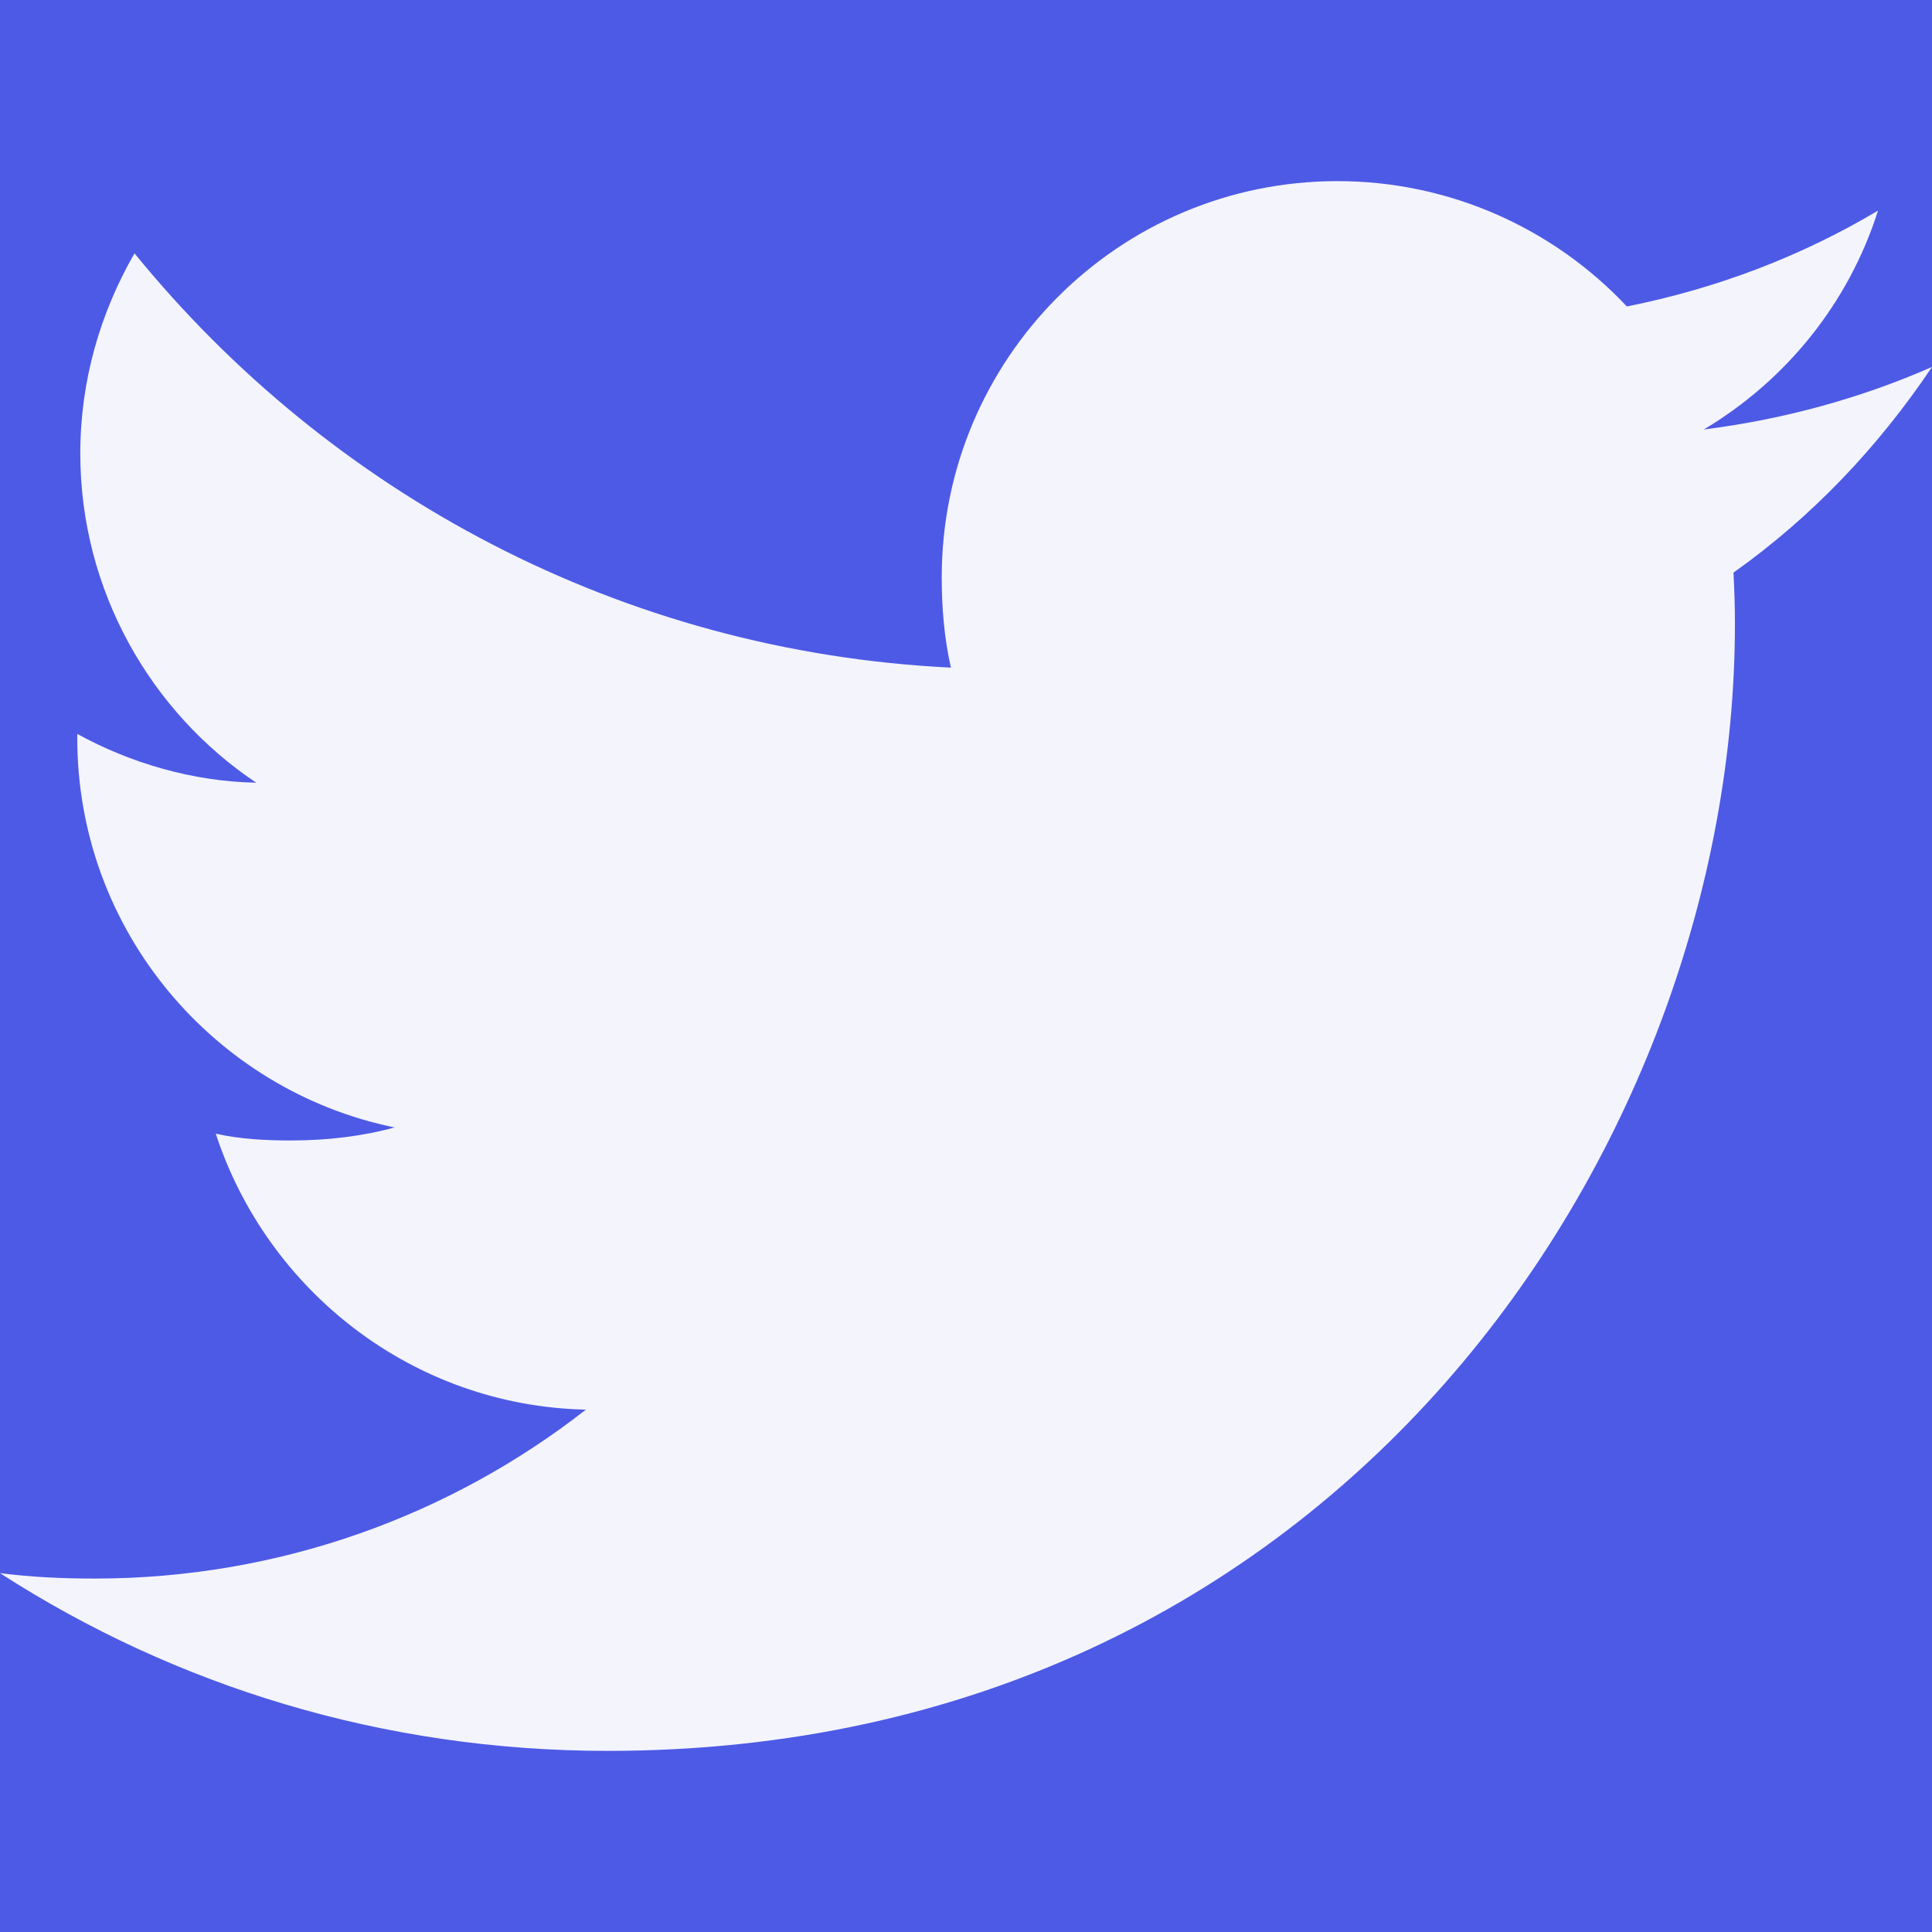
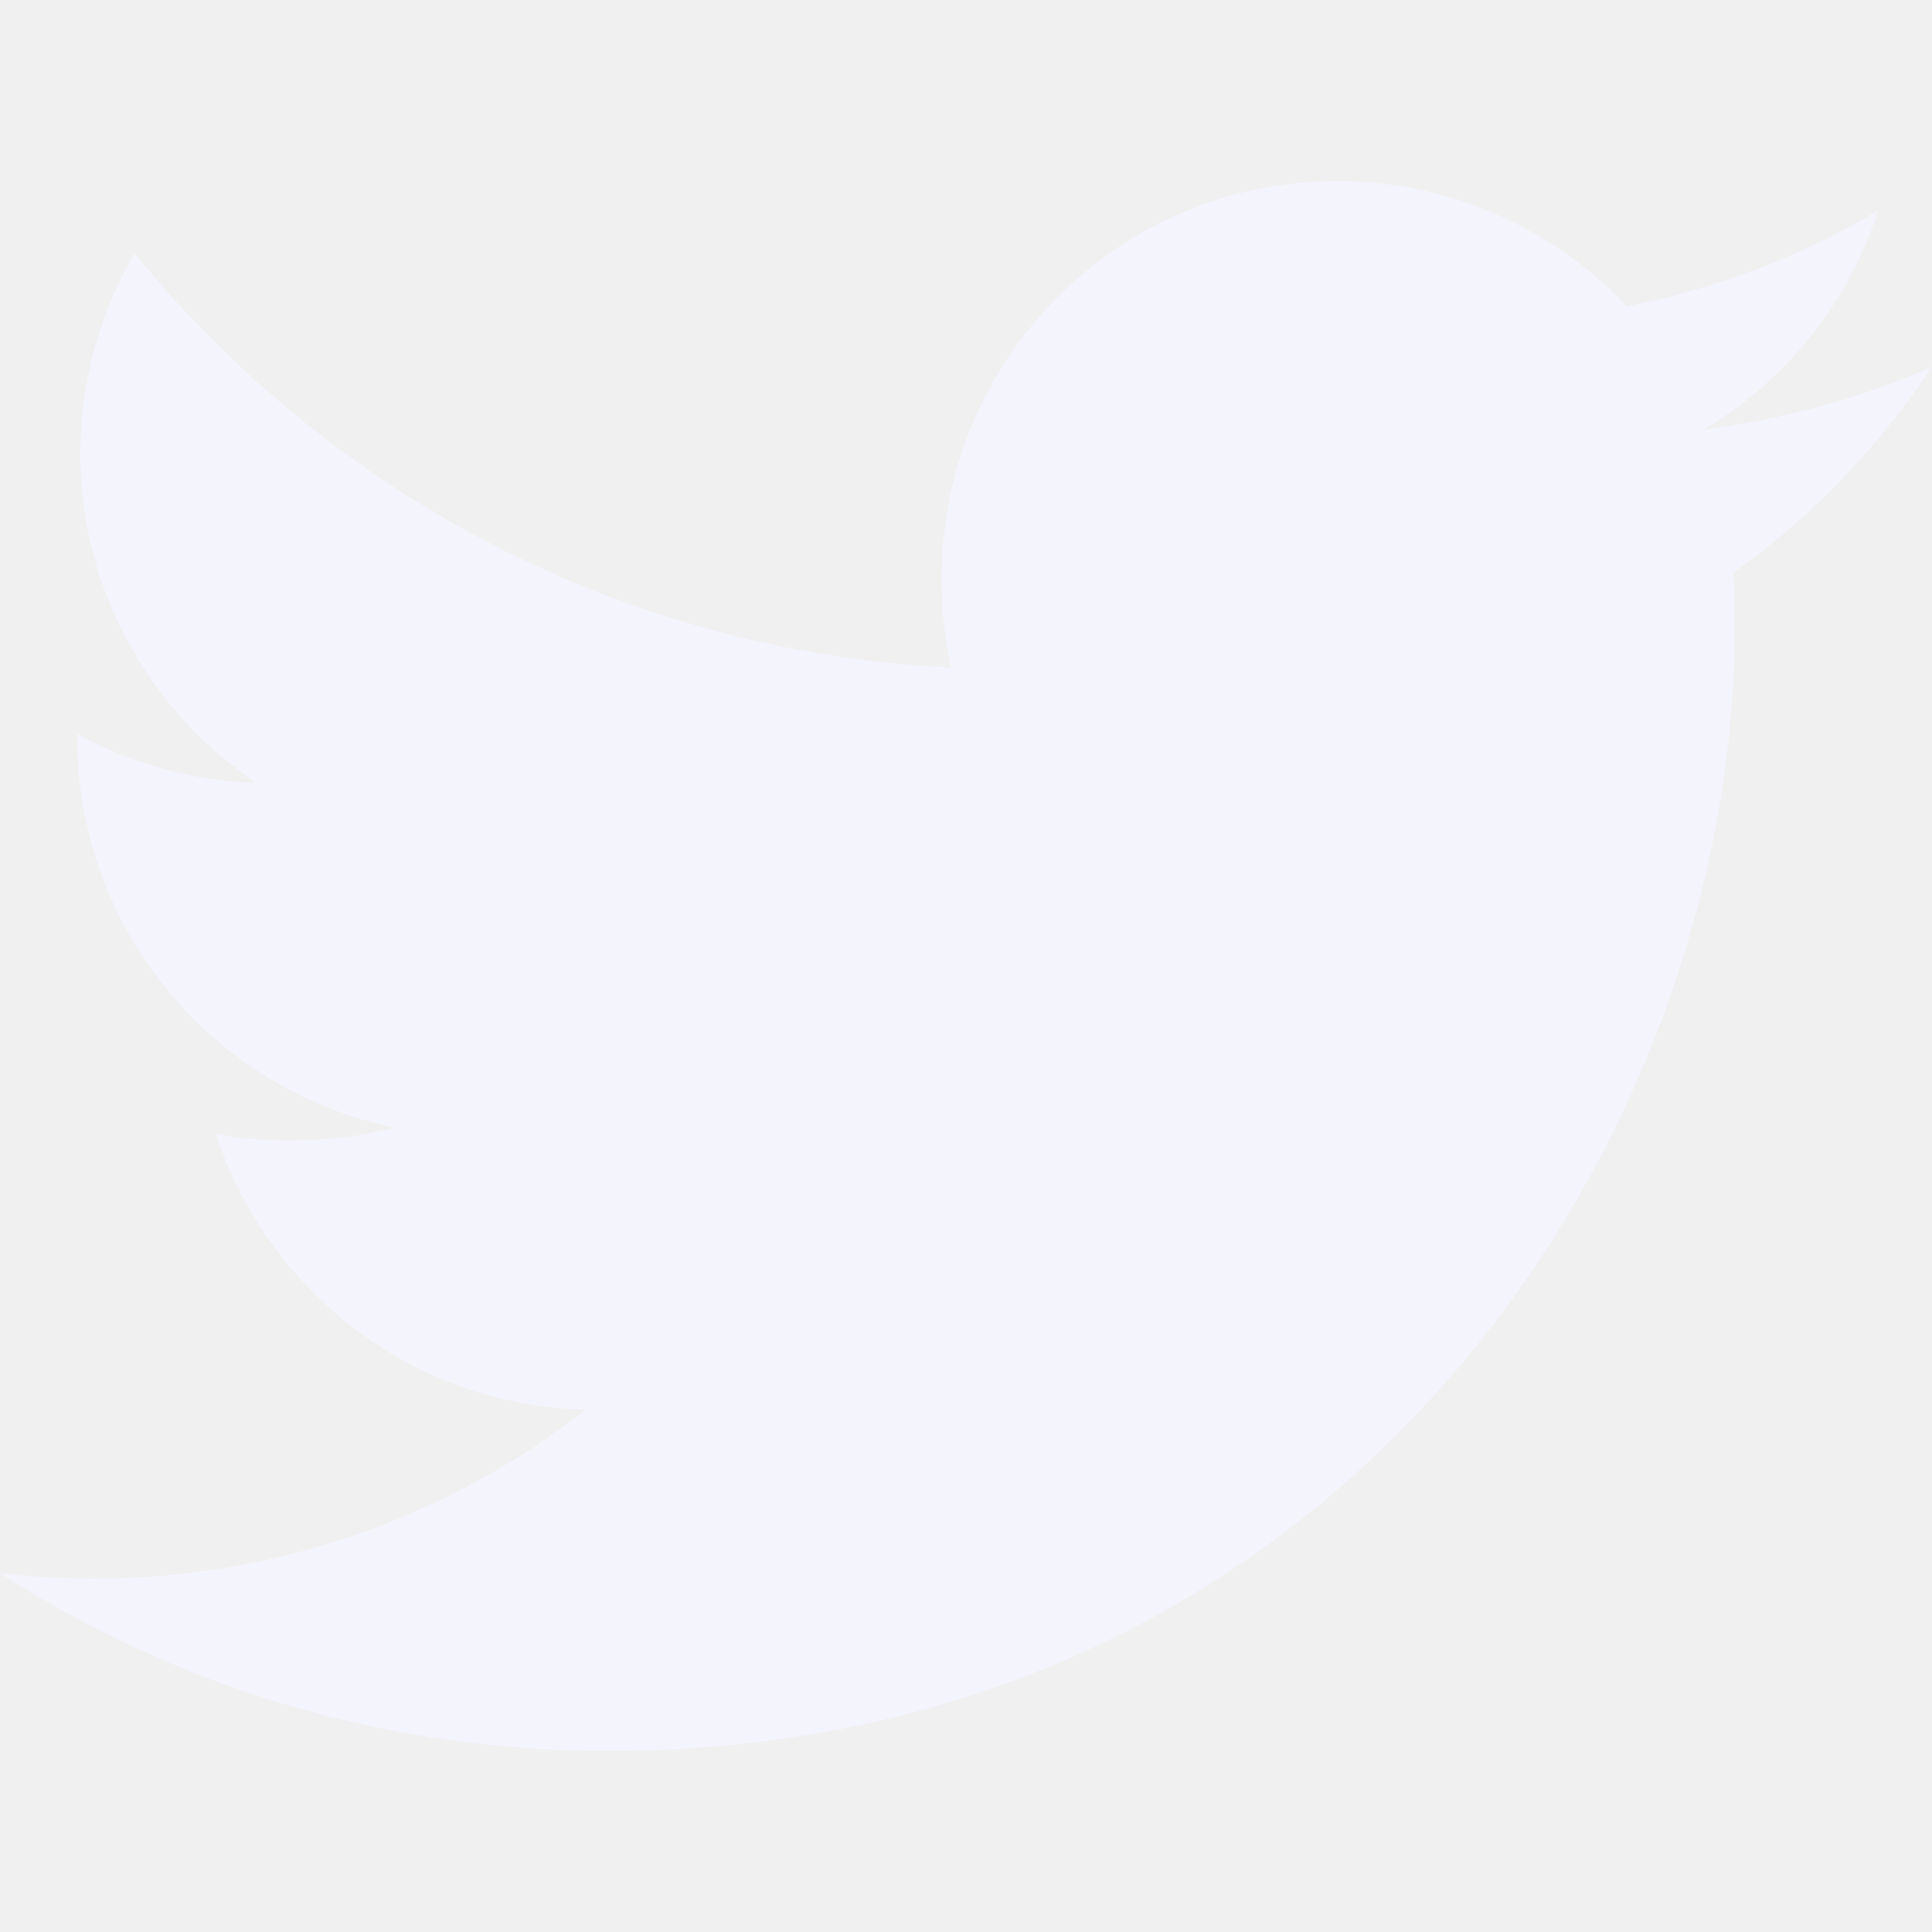
<svg xmlns="http://www.w3.org/2000/svg" width="16" height="16" viewBox="0 0 16 16" fill="none">
-   <rect width="16" height="16" fill="#E5E5E5" />
-   <g id="Main Page" clip-path="url(#clip0_297016_823)">
-     <rect width="1440" height="3468" transform="translate(-248 -1736)" fill="white" />
-     <g id="Section 2">
-       <rect id="Light-bg" x="-248" y="-600" width="1440" height="780" fill="#F4F4FD" />
-       <g id="Team Card 1" filter="url(#filter0_ddd_297016_823)">
-         <path d="M-92 -368H172V56C172 58.209 170.209 60 168 60H-88C-90.209 60 -92 58.209 -92 56V-368Z" fill="white" />
-         <g id="Card Content">
-           <g id="Traling Icons">
-             <g id="Ellipse">
-               <path id="Ellipse_2" d="M28 8C28 13.523 25.761 18.523 22.142 22.142C18.523 25.761 13.523 28 8 28C2.477 28 -2.523 25.761 -6.142 22.142C-9.761 18.523 -12 13.523 -12 8C-12 2.477 -9.761 -2.523 -6.142 -6.142C-2.523 -9.761 2.477 -12 8 -12C13.523 -12 18.523 -9.761 22.142 -6.142C25.761 -2.523 28 2.477 28 8Z" fill="#4D5AE5" />
-               <g id="twitter 1" clip-path="url(#clip1_297016_823)">
-                 <g id="Group">
-                   <g id="Group_2">
-                     <path id="Vector" d="M16 3.039C15.405 3.3 14.771 3.473 14.11 3.557C14.79 3.151 15.309 2.513 15.553 1.744C14.919 2.122 14.219 2.389 13.473 2.538C12.871 1.897 12.013 1.5 11.077 1.5C9.261 1.5 7.799 2.974 7.799 4.781C7.799 5.041 7.821 5.291 7.875 5.529C5.148 5.396 2.735 4.089 1.114 2.098C0.831 2.589 0.665 3.151 0.665 3.756C0.665 4.892 1.25 5.899 2.122 6.482C1.595 6.472 1.078 6.319 0.64 6.078C0.64 6.088 0.64 6.101 0.64 6.114C0.64 7.708 1.777 9.032 3.268 9.337C3.001 9.41 2.71 9.445 2.408 9.445C2.198 9.445 1.986 9.433 1.787 9.389C2.212 10.688 3.418 11.643 4.852 11.674C3.736 12.547 2.319 13.073 0.785 13.073C0.516 13.073 0.258 13.061 0 13.028C1.453 13.965 3.175 14.5 5.032 14.5C11.068 14.5 14.368 9.5 14.368 5.166C14.368 5.021 14.363 4.881 14.356 4.742C15.007 4.28 15.554 3.703 16 3.039Z" fill="#F4F4FD" />
-                   </g>
-                 </g>
-               </g>
-             </g>
-           </g>
-         </g>
+   <g id="twitter 1" clip-path="url(#clip0_639925_162)">
+     <g id="Group">
+       <g id="Group_2">
+         <path id="Vector" d="M16 3.039C15.405 3.3 14.771 3.473 14.11 3.557C14.79 3.151 15.309 2.513 15.553 1.744C14.919 2.122 14.219 2.389 13.473 2.538C12.871 1.897 12.013 1.5 11.077 1.5C9.261 1.5 7.799 2.974 7.799 4.781C7.799 5.041 7.821 5.291 7.875 5.529C5.148 5.396 2.735 4.089 1.114 2.098C0.831 2.589 0.665 3.151 0.665 3.756C0.665 4.892 1.25 5.899 2.122 6.482C1.595 6.472 1.078 6.319 0.64 6.078C0.64 6.088 0.64 6.101 0.64 6.114C0.64 7.708 1.777 9.032 3.268 9.337C3.001 9.41 2.71 9.445 2.408 9.445C2.198 9.445 1.986 9.433 1.787 9.389C2.212 10.688 3.418 11.643 4.852 11.674C3.736 12.547 2.319 13.073 0.785 13.073C0.516 13.073 0.258 13.061 -2.67029e-05 13.028C1.453 13.965 3.175 14.5 5.032 14.5C11.068 14.5 14.368 9.5 14.368 5.166C14.368 5.021 14.363 4.881 14.356 4.742C15.007 4.28 15.554 3.703 16 3.039Z" fill="#F4F4FD" />
      </g>
    </g>
  </g>
  <defs>
-     <filter id="filter0_ddd_297016_823" x="-98" y="-373" width="276" height="440" filterUnits="userSpaceOnUse" color-interpolation-filters="sRGB">
-       <feFlood flood-opacity="0" result="BackgroundImageFix" />
-       <feColorMatrix in="SourceAlpha" type="matrix" values="0 0 0 0 0 0 0 0 0 0 0 0 0 0 0 0 0 0 127 0" result="hardAlpha" />
-       <feOffset dy="2" />
-       <feGaussianBlur stdDeviation="0.5" />
-       <feColorMatrix type="matrix" values="0 0 0 0 0.18 0 0 0 0 0.184 0 0 0 0 0.259 0 0 0 0.08 0" />
-       <feBlend mode="normal" in2="BackgroundImageFix" result="effect1_dropShadow_297016_823" />
-       <feColorMatrix in="SourceAlpha" type="matrix" values="0 0 0 0 0 0 0 0 0 0 0 0 0 0 0 0 0 0 127 0" result="hardAlpha" />
-       <feOffset dy="1" />
-       <feGaussianBlur stdDeviation="0.5" />
-       <feColorMatrix type="matrix" values="0 0 0 0 0.18 0 0 0 0 0.184 0 0 0 0 0.259 0 0 0 0.16 0" />
-       <feBlend mode="normal" in2="effect1_dropShadow_297016_823" result="effect2_dropShadow_297016_823" />
-       <feColorMatrix in="SourceAlpha" type="matrix" values="0 0 0 0 0 0 0 0 0 0 0 0 0 0 0 0 0 0 127 0" result="hardAlpha" />
-       <feOffset dy="1" />
-       <feGaussianBlur stdDeviation="3" />
-       <feColorMatrix type="matrix" values="0 0 0 0 0.18 0 0 0 0 0.184 0 0 0 0 0.259 0 0 0 0.08 0" />
-       <feBlend mode="normal" in2="effect2_dropShadow_297016_823" result="effect3_dropShadow_297016_823" />
-       <feBlend mode="normal" in="SourceGraphic" in2="effect3_dropShadow_297016_823" result="shape" />
-     </filter>
-     <clipPath id="clip0_297016_823">
-       <rect width="1440" height="3468" fill="white" transform="translate(-248 -1736)" />
-     </clipPath>
-     <clipPath id="clip1_297016_823">
+     <clipPath id="clip0_639925_162">
      <rect width="16" height="16" fill="white" />
    </clipPath>
  </defs>
</svg>
